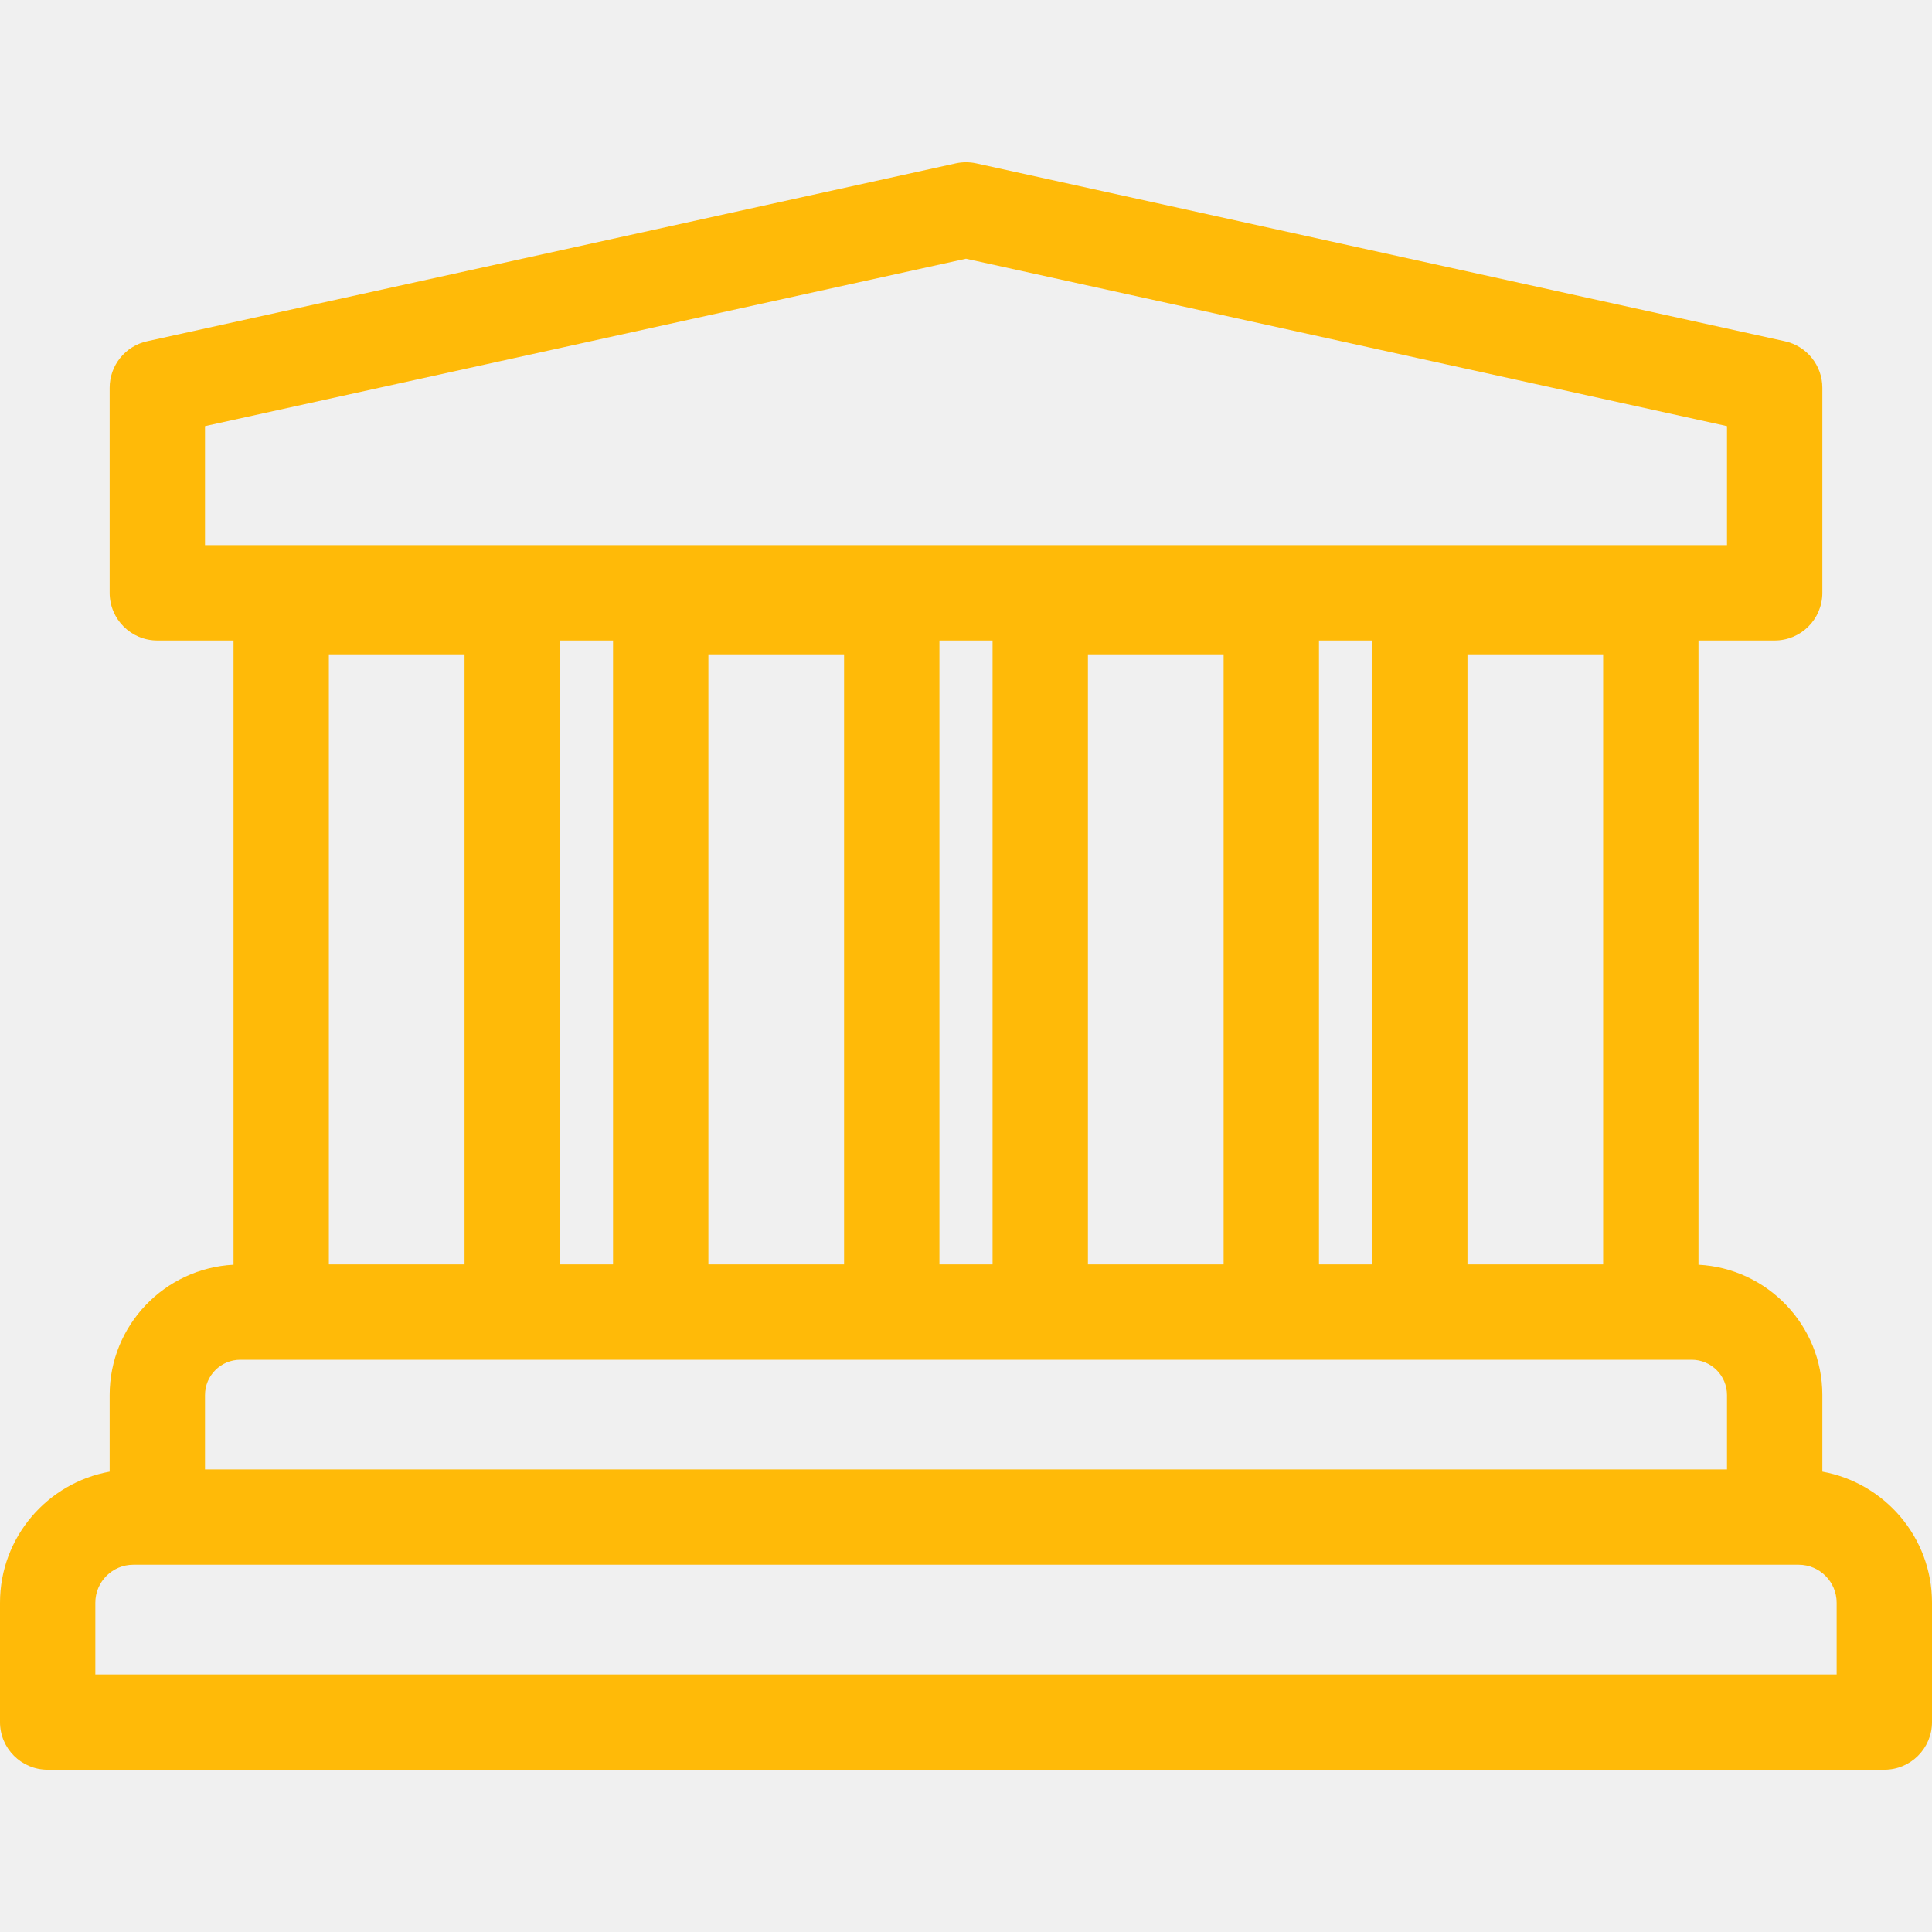
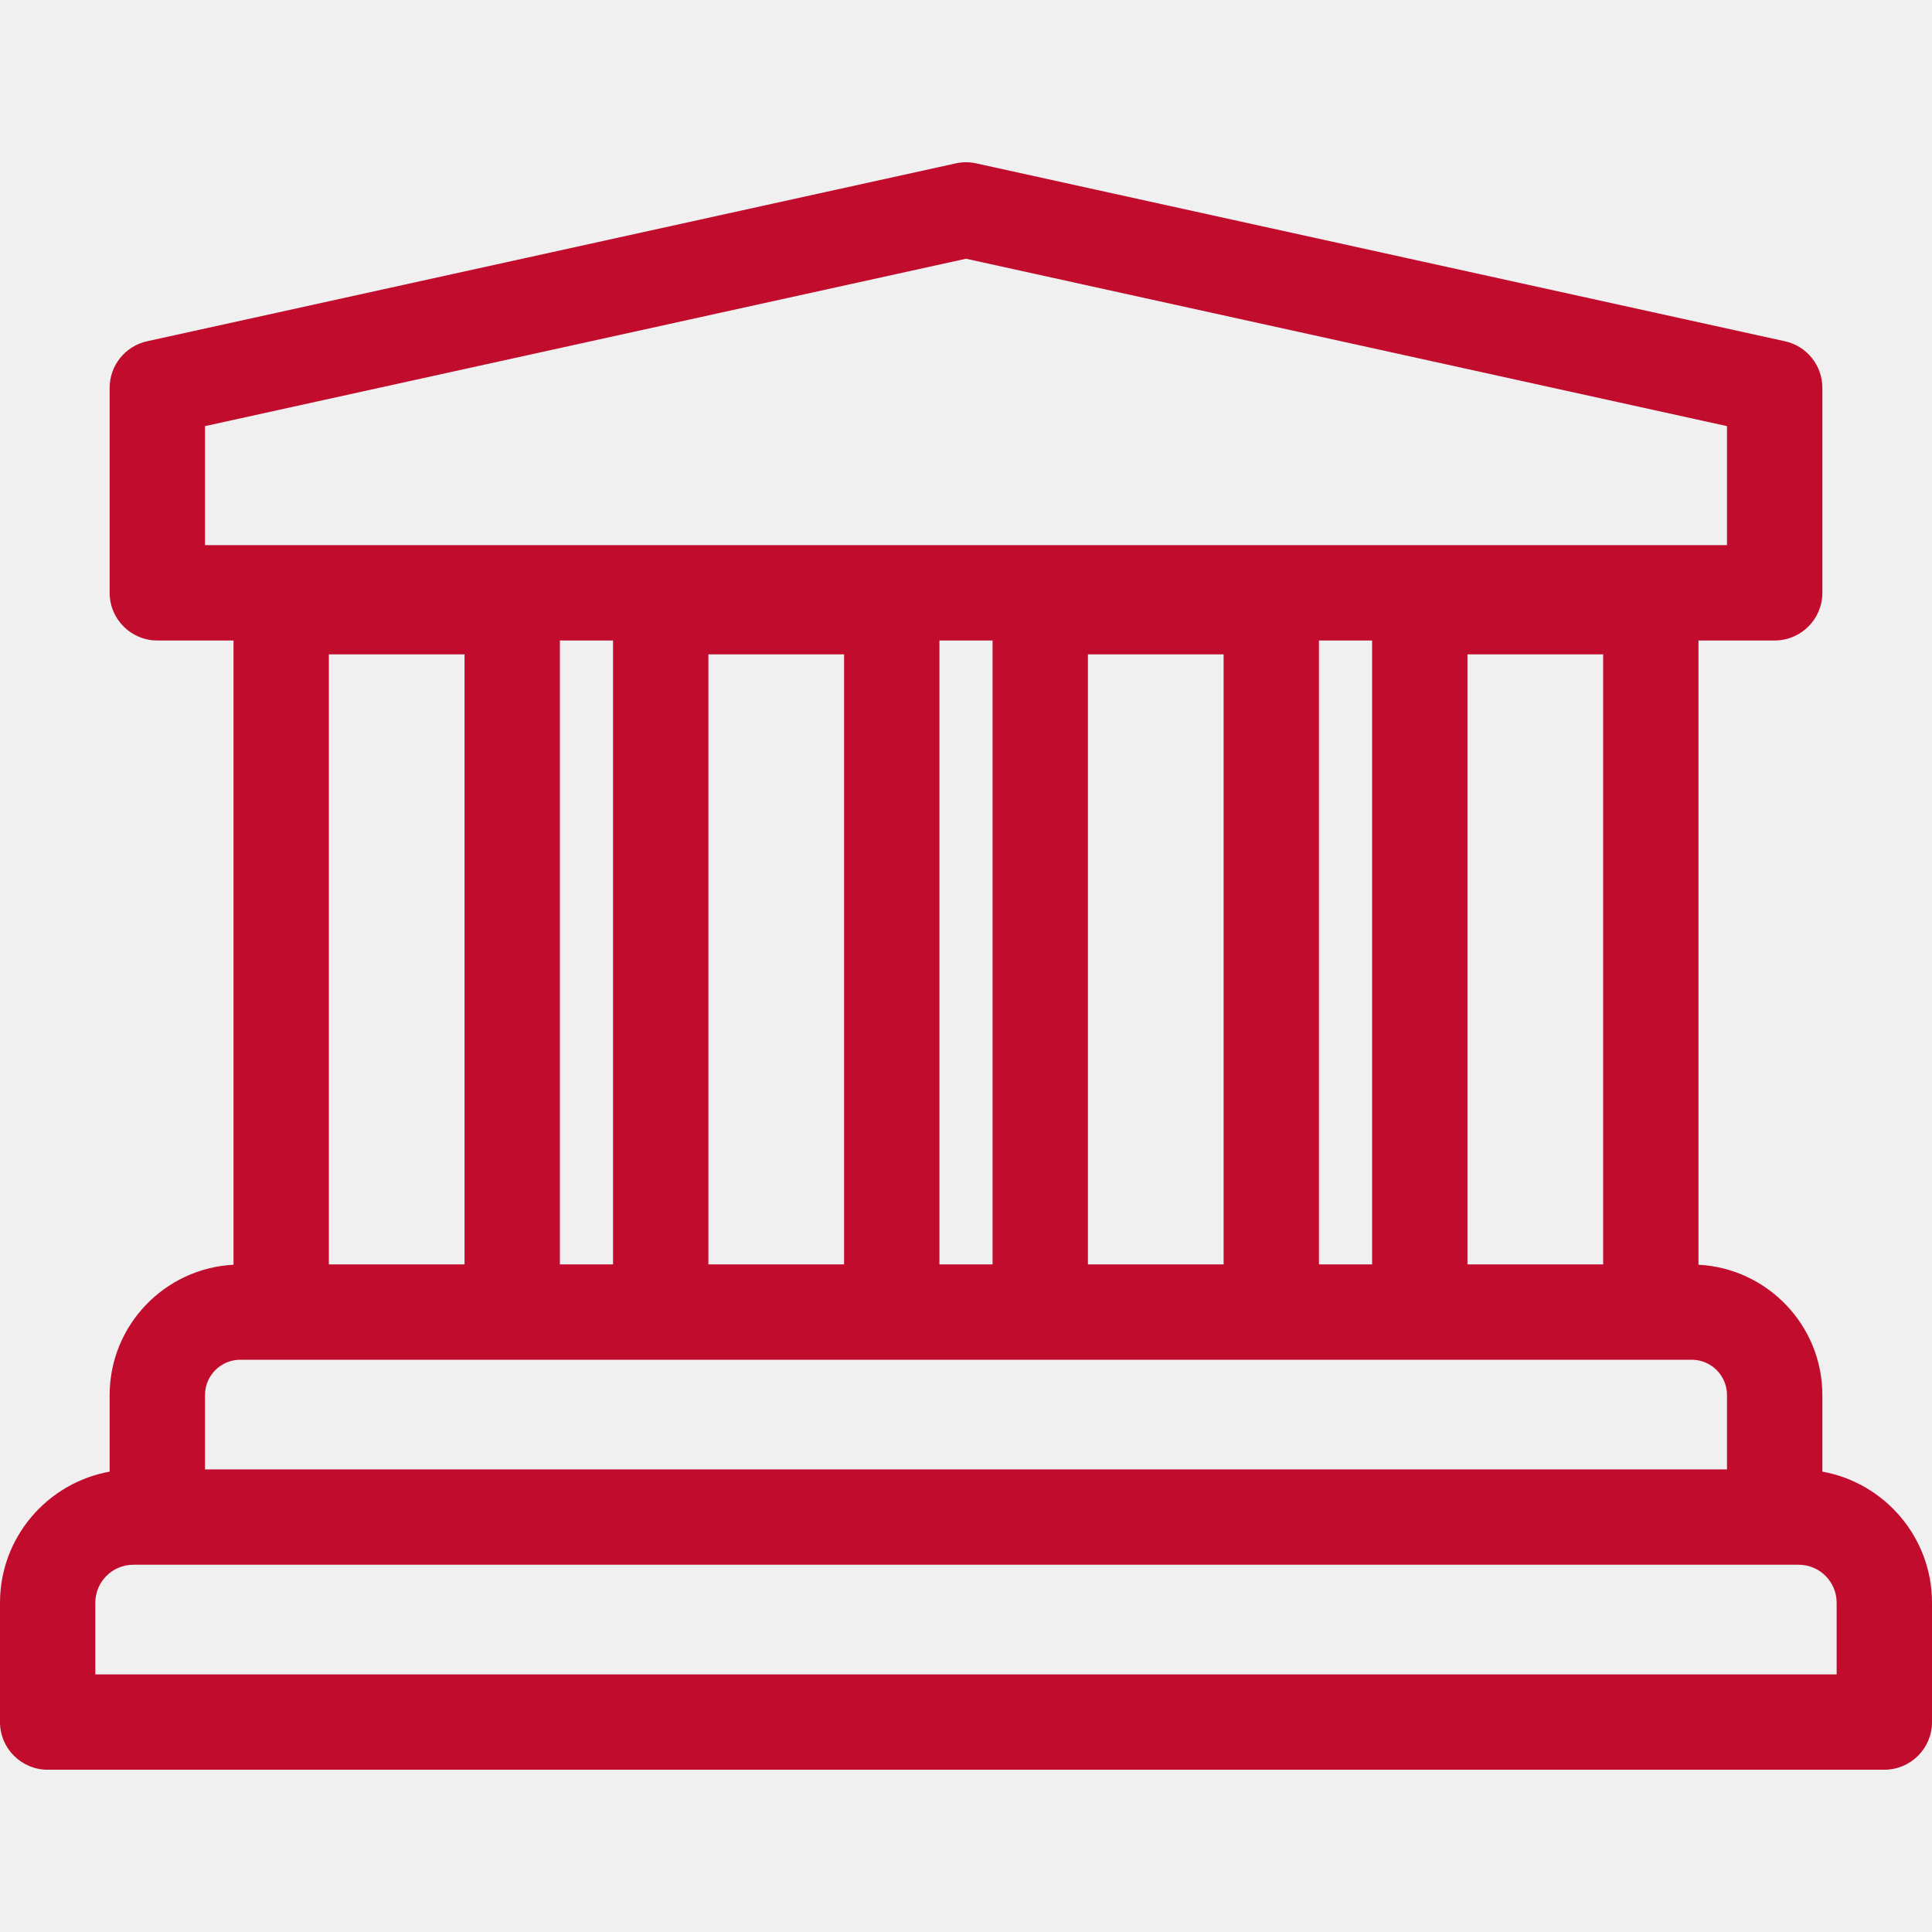
<svg xmlns="http://www.w3.org/2000/svg" width="85" height="85" viewBox="0 0 85 85" fill="none">
  <g clip-path="url(#clip0)">
-     <path d="M80.176 64.745V61.377C80.176 58.308 77.757 55.801 74.726 55.643V28.179H78.078C79.236 28.179 80.176 27.24 80.176 26.081V17.062C80.176 16.077 79.49 15.225 78.529 15.014L42.951 7.188C42.653 7.123 42.346 7.123 42.049 7.188L6.471 15.014C5.509 15.225 4.824 16.078 4.824 17.062V26.081C4.824 27.24 5.764 28.179 6.922 28.179H10.274V55.643C7.243 55.801 4.824 58.308 4.824 61.377V64.746C2.086 65.239 0 67.634 0 70.513V75.764C0 76.922 0.939 77.861 2.097 77.861H6.922H78.078H82.903C84.061 77.861 85 76.922 85 75.764V70.513C85 67.634 82.914 65.239 80.176 64.745ZM9.019 61.377C9.019 60.52 9.716 59.823 10.573 59.823H74.427C75.284 59.823 75.981 60.52 75.981 61.377V64.647H9.019V61.377ZM20.438 55.628H14.468V28.79H20.438V55.628ZM43.669 28.179V55.628H41.331V28.179H43.669ZM53.834 55.628H47.864V28.79H53.834V55.628ZM70.532 55.628H64.562V28.79H70.532V55.628ZM37.136 28.79V55.628H31.166V28.79H37.136ZM4.194 70.513C4.194 69.591 4.944 68.842 5.865 68.842H6.921H9.019H75.981H78.078H79.134C80.055 68.842 80.805 69.591 80.805 70.513V73.666H75.98H9.019H4.194V70.513ZM60.367 55.628H58.029V28.179H60.367V55.628ZM9.019 18.748L42.5 11.383L75.981 18.748V23.984H9.019V18.748ZM26.971 28.179V55.628H24.633V28.179H26.971Z" fill="#FFBA08" />
+     <path d="M80.176 64.745V61.377C80.176 58.308 77.757 55.801 74.726 55.643V28.179H78.078C79.236 28.179 80.176 27.24 80.176 26.081V17.062C80.176 16.077 79.49 15.225 78.529 15.014L42.951 7.188C42.653 7.123 42.346 7.123 42.049 7.188L6.471 15.014C5.509 15.225 4.824 16.078 4.824 17.062V26.081C4.824 27.24 5.764 28.179 6.922 28.179H10.274V55.643C7.243 55.801 4.824 58.308 4.824 61.377V64.746C2.086 65.239 0 67.634 0 70.513V75.764C0 76.922 0.939 77.861 2.097 77.861H6.922H78.078H82.903C84.061 77.861 85 76.922 85 75.764V70.513C85 67.634 82.914 65.239 80.176 64.745ZM9.019 61.377C9.019 60.52 9.716 59.823 10.573 59.823H74.427C75.284 59.823 75.981 60.52 75.981 61.377V64.647H9.019V61.377ZM20.438 55.628H14.468V28.79H20.438V55.628ZM43.669 28.179V55.628H41.331V28.179H43.669ZM53.834 55.628H47.864V28.79H53.834V55.628ZM70.532 55.628H64.562V28.79H70.532V55.628ZM37.136 28.79V55.628H31.166V28.79H37.136ZM4.194 70.513C4.194 69.591 4.944 68.842 5.865 68.842H6.921H9.019H75.981H78.078H79.134C80.055 68.842 80.805 69.591 80.805 70.513V73.666H75.98H9.019H4.194V70.513ZM60.367 55.628H58.029V28.179H60.367V55.628ZM9.019 18.748L42.5 11.383L75.981 18.748V23.984H9.019V18.748ZM26.971 28.179V55.628H24.633V28.179H26.971Z" fill="#C10C2E" />
  </g>
  <defs>
    <clipPath id="clip0">
      <rect width="85" height="85" fill="white" />
    </clipPath>
  </defs>
</svg>
